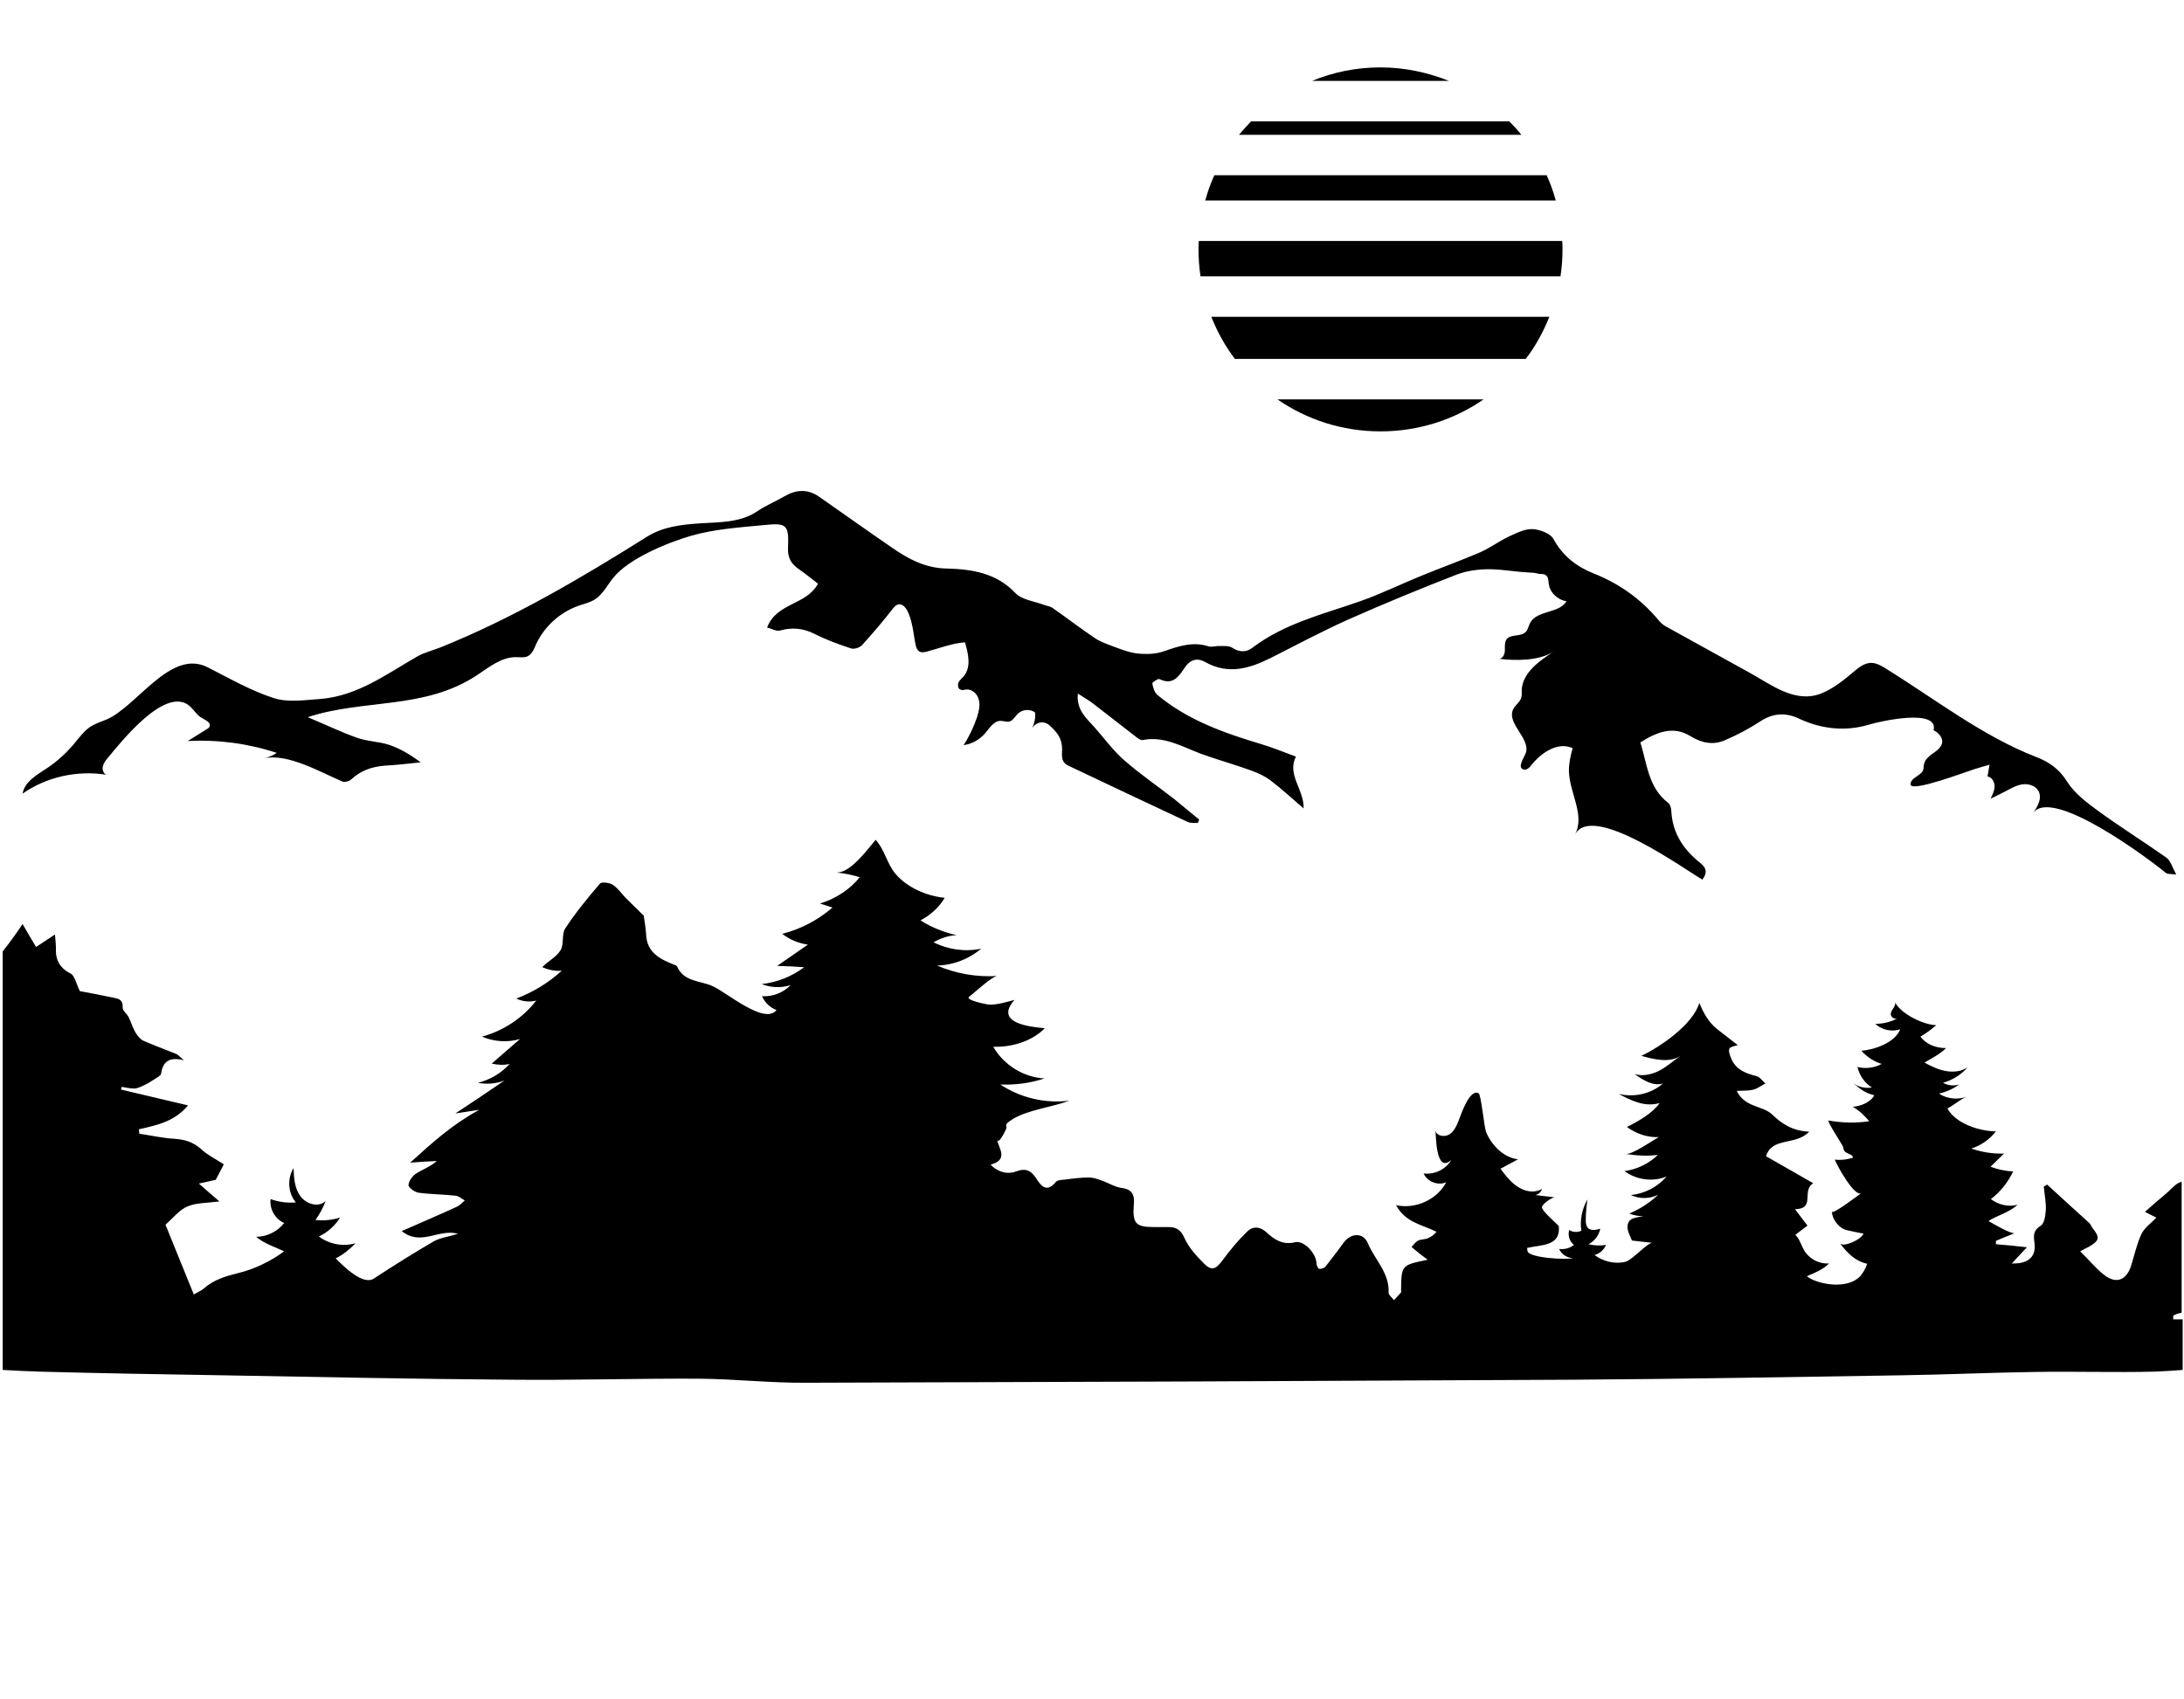
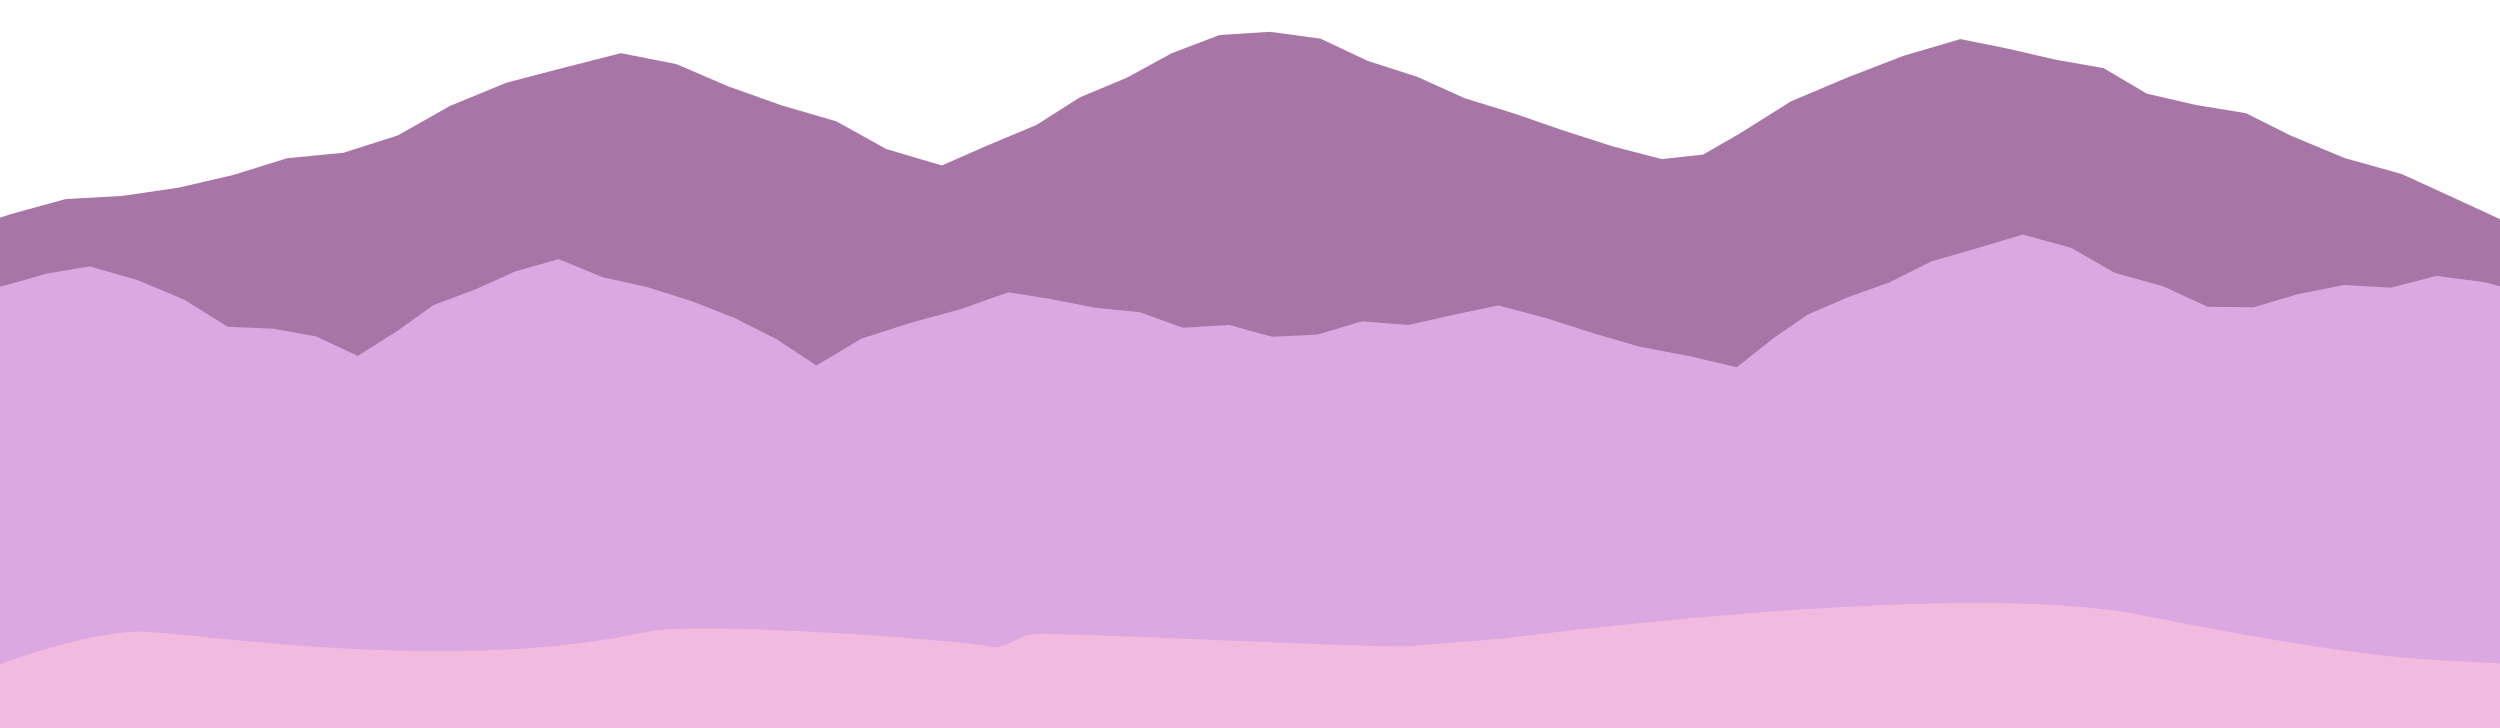
- <svg xmlns="http://www.w3.org/2000/svg" version="1.0" id="Layer_1" x="0px" y="0px" viewBox="0 0 648 504" style="enable-background:new 0 0 648 504;" xml:space="preserve">
-   <g>
-     <path d="M453.9,169.9c-4-0.2-7.8-0.9-11.8-1c-3.3,0-6.8,0.4-9.9,1.6c-10.8,4.2-21.5,8.6-32.1,13.3c-7.8,3.5-15.3,7.5-23,11.4   c-6.4,3.2-12.7,5.1-19.6,1.2c-2.1-1.2-4.3-0.8-5.9,1.6c-1.8,2.6-3.5,5.5-7.6,3.5c-0.4-0.2-2.2,1-2.1,1.3c0.2,1.2,0.6,2.6,1.5,3.4   c9,7.5,19.8,11.3,30.8,14.6c3.4,1,6.7,2.4,10.3,3.7c-2.7,5.5,2.4,9.6,2.3,15.4c-3.5-3-6.5-5.8-9.8-8.3c-1.7-1.3-3.7-2.2-5.6-2.9   c-4.9-1.8-10-3.2-15-5c-5.6-2.1-11-5.4-17.4-4.1c-0.6,0.1-1.4-0.5-2-1c-4.2-3.2-8.3-6.5-12.5-9.7c-1.4-1.1-2.9-1.9-4.7-3.1   c-0.5,5.1,2.8,7.5,5.2,10.3c2.9,3.3,5.5,6.9,8.8,9.7c4.6,4,9.7,7.5,14.6,11.3c2.5,2,4.9,4.1,7.4,6.1c-0.1,0.3-0.3,0.7-0.4,1   c-1-0.1-2.2,0.1-3-0.3c-11.8-5.5-23.6-11.1-35.4-16.7c-1.5-0.7-2-1.8-1.9-3.7c0.2-3.3-0.5-5.2-3-7.6c-0.5-0.5-1-1-1.7-1.3   c-1.5-0.7-3.5,0.1-4.2,1.6c0.7-1.5,1.1-3.2,0.9-4.8c-1.5-1.1-3.7-0.9-5,0.3c-0.9,0.8-1.5,2.1-2.6,2.4c-0.8,0.2-1.7-0.2-2.6-0.2   c-2.1,0-3.3,2.2-4.7,3.8c-1.6,1.8-3.9,3.1-6.3,3.4c1.7-2.6,3-5.4,4-8.3c0.5-1.7,1-3.5,0.5-5.2c-0.4-1.7-2-3.2-3.8-3   c-0.6,0.1-1.1,0.3-1.7,0c-0.7-0.3-0.8-1.4-0.5-2.1s1-1.2,1.6-1.9c2.2-2.7,1.3-6.7,0.3-10c-3.6,0.2-8,1.9-11.5,2.8   c-2,0.5-2.7-0.3-3.1-1.9c-0.5-2.3-0.7-4.7-1.3-7c-0.4-1.5-0.9-3.1-1.8-4.2c-1-1.2-2.3-1.5-3.6,0.2c-2.9,3.7-6,7.4-9.2,10.9   c-0.7,0.8-2.4,1.3-3.3,1c-3.7-1.2-7.5-2.6-11-4.4c-3.3-1.6-6.5-1.9-10.1-0.9c-1.1,0.3-2.5-0.6-3.8-0.9c2.8-7.4,11.7-6.6,15.1-13   c-1.9-1.5-3.8-3-5.8-4.4c-2.1-1.5-3.2-3.2-3.1-6.1c0.3-7-0.3-7.6-7.1-6.9c-7.3,0.7-14.8,1.2-21.7,3.2c-6.9,2-18.4,6.7-23,12.4   c-1.8,2.2-3.1,4.9-5.4,6.4c-1.5,1-3.4,1.4-5.1,2c-5.5,2-10.1,6.2-12.5,11.5c-0.6,1.4-1.2,2.9-2.6,3.5c-1,0.4-2.1,0.2-3.2,0.2   c-4.3-0.1-8,2.9-11.6,5.3c-15.7,10.4-33.5,7-50.3,12.5c5.5,2.3,10,4.5,14.6,6.1c3,1.1,6.4,1.1,9.5,2.1c3.3,1.1,6.3,2.9,9.4,5.2   c-3.6,0.4-7.1,0.8-10.7,1c-3.7,0.3-7,1.4-9.8,4c-0.6,0.6-2,1-2.7,0.7c-6.4-2.7-16.1-8.4-23.2-6.9c1.3-0.3,2.6-0.8,3.7-1.6   c-8.5-2.8-17.5-4-26.4-3.5c1.9-1.2,3.7-2.3,5.6-3.5c0.4-0.2,0.8-0.5,0.9-0.9c0.4-1.1-1.2-1.8-2.2-2.4c-1.4-0.7-2.3-2.2-3.4-3.3   c-7.1-7-20.8,10.5-24.7,15.2c-0.6,0.7-1.2,1.5-1.4,2.5c-0.2,0.9,0.2,2.1,1.1,2.4c-8.6-1.4-17.8,0.6-24.9,5.6   c0.6-3.6,4.3-5.6,7.3-7.6c3-2,5.6-4.4,7.9-7.1c1.6-1.9,3.1-4.1,5.3-5.4c1.4-0.8,3-1.3,4.4-1.9c9-3.8,19-21.1,30-15.5   c6.5,3.3,12.9,7,19.8,9.2c4.2,1.3,9.2,0.5,13.7,0.2c11-0.9,19.6-7.4,28.7-12.6c2.1-1.2,4.6-1.8,6.9-2.7   c21.6-8.7,41.6-20.5,61.2-32.8c4.8-3,10-3.6,15.7-4c5.7-0.4,11.9-0.1,17.1-3.6c2.5-1.7,5.4-2.9,8-4.4c3.4-2,6.8-2.3,10.2,0   c7.2,5,14.3,10.1,21.6,15.1c4.9,3.4,10,6.2,16.4,6.3c7.5,0.2,14.7,1.3,20.4,7.3c1.9,2,5.6,2.4,8.5,3.5c0.8,0.3,1.8,0.4,2.5,0.9   c4.2,2.9,8.3,6.1,12.5,8.9c1.6,1.1,3.4,1.7,5.2,2.4c2.4,0.9,4.9,1.9,7.4,2.2c2.7,0.3,5.6,0.2,8.1-0.7c4.3-1.5,8.5-2.9,13.1-1.4   c1,0.3,2.2-0.2,3.3-0.1c1.3,0,2.8-0.1,3.7,0.5c2.1,1.4,4.2,1.4,6,0c9.5-7.2,20.8-9.9,31.7-13.7c6.6-2.3,12.8-5.4,19.3-8   c5.4-2.2,10.9-4.2,16.3-6.5c3.1-1.3,5.8-3.4,8.8-4.8c2.2-1,4.7-2.3,7-2.2c2.2,0.1,5.3,1.3,6.2,2.9c2.7,5,6.8,8.2,11.8,10.2   c7.6,3,14,7.5,19.3,13.8c0.6,0.8,1.4,1.5,2.3,2c8.2,4.5,16.4,9.1,24.6,13.6c6.6,3.6,13.6,9.3,21.4,6.3c3.8-1.5,7-4.2,10.1-6.8   c1.4-1.2,3-2.3,4.8-2.3c1.5,0,2.9,0.8,4.2,1.6c14.4,8.9,28.9,20.2,44.7,26.3c3.9,1.5,6.8,3.5,9.2,7.3c2.2,3.5,5.8,6.2,9.2,8.7   c6.6,4.8,13.6,9.2,20.3,13.9c1.2,0.9,1.7,2.8,2.9,5c-1.7-0.2-2.7-0.1-3.1-0.5c-5.2-4.3-33.9-25.7-39.4-17.7c1.4-2,2.8-4.5,1.6-6.6   c-0.8-1.5-2.7-2.1-4.3-2c-1.7,0.1-3.2,0.9-4.7,1.7c-1.7,0.9-3.5,1.8-5.2,2.6c0.6-1.2,1.2-2.4,1.2-3.7s-0.8-2.7-2.1-2.9   c0.2-1.2,0.4-2.4,0.6-3.5c-1.6,0.5-3.2,0.9-4.7,1.4c-1.7,0.5-18.5,6.9-18.7,4.5c-0.2-2,3-2.5,3.7-4.3c0.2-0.6,0.1-1.3,0.3-1.9   c0.3-1.2,1.3-2.1,2.4-2.9c1-0.7,2.2-1.5,2.7-2.6c0.9-1.8-0.7-3.7-2.3-4.4c1.6-6.6-15.8-2.7-19.1-1.7c-6.9,2.1-14,1.4-20.7-1.7   c-4.1-2-7.9-1.7-11.7,0.8c-3.2,2.1-6.8,4-10.3,5.5c-3.6,1.6-7,0.9-10.4-1.2c-5.1-3.1-9.9-1.2-14.8,1.9c2,6.3,2.3,13.3,8.2,17.9   c0.7,0.5,1,1.8,1,2.7c0.4,6.4,3.6,11.2,8.5,15.1c1.7,1.3,2.4,2.8,0.7,5c-5-2.8-32.6-23-37.8-13.4c3.1-5.7-1.7-12.4-1.8-18.9   c0-2.3,0.5-4.5,1.1-6.7c-4.3-2-9.3,1.3-12.2,5c-0.6,0.8-1.6,1.7-2.5,1.3c-1.6-0.7,0-3,0.7-4.6c1.9-4.4-5.8-9-3.6-13.3   c0.6-1.2,1.9-2,2.3-3.2c0.3-0.8,0.2-1.6,0.2-2.5c0.3-5.1,5.1-8.5,9.4-11.3c-4.3,2.7-11.2,2.7-16,2.1c1.1-0.2,1.6-1.5,1.6-2.6   s-0.1-2.3,0.5-3.2c1.2-1.6,4.1-0.7,5.6-2.1c0.8-0.7,0.9-1.9,1.4-2.8c2.1-3.8,8.6-2.7,10.8-6.4c-2.7-0.4-5-2.6-5.3-5.3   c-0.1-0.8-0.1-1.7-0.6-2.2c-0.5-0.6-1.4-0.6-2.2-0.6C455.6,170,454.8,169.9,453.9,169.9z" />
-   </g>
-   <g>
-     <path d="M379,118.5c8.7,6,19.2,9.5,30.6,9.5c11.4,0,21.9-3.5,30.6-9.5H379z" />
-     <path d="M355.6,74c0,2.7,0.2,5.4,0.6,8H463c0.4-2.6,0.6-5.2,0.6-8c0-0.8,0-1.7-0.1-2.5H355.7C355.6,72.4,355.6,73.2,355.6,74z" />
-     <path d="M360.3,52c-1.1,2.4-2,4.9-2.7,7.5h104c-0.7-2.6-1.6-5.1-2.7-7.5H360.3z" />
-     <path d="M359.4,94c1.8,4.5,4.1,8.7,7,12.5h86.3c2.9-3.8,5.2-8,7-12.5H359.4z" />
-     <path d="M371.2,36c-1.2,1.3-2.4,2.6-3.6,4h83.8c-1.1-1.4-2.3-2.7-3.6-4H371.2z" />
-     <path d="M429.9,24c-6.3-2.5-13.1-4-20.3-4s-14,1.4-20.3,4H429.9z" />
-   </g>
-   <path d="M647.3,391.5c-0.8,0-1.6,0-2.5,0c0-0.4,0-0.7,0-1.1c0.8-0.5,1.7-0.7,2.5-0.9v-38.8c-0.8,0.1-1.7,0.7-2.7,1.7  c-1.8,1.8-3.9,3.4-5.8,5.1c-0.7,0.6-1.4,1.2-2.4,2.1c1.4,0.7,2.4,1.2,3.4,1.7c-1.6,1.7-3.5,3-4.4,4.8c-1.4,3-2.1,6.3-3.1,9.5  c-1.4,4.3-4.4,5.5-8,2.7c-2.6-2-4.6-4.6-7.1-7c0.9-0.5,1.7-0.9,2.5-1.3c3.3-1.9,3.4-2.8,1.1-5.7c-0.3-0.4-0.5-1-0.9-1.4  c-4.2-3.8-8.4-7.6-12.5-11.4c-0.3,0.2-0.7,0.4-1,0.6c0.2,2.3,0.7,4.6,0.6,6.9c-0.1,1.6-0.4,4-1.5,4.7c-2.1,1.3-2.2,2.7-1.9,4.8  c0.7,4.3-1.7,6.6-6.7,6.4c1.5-1.6,2.8-3,4.5-4.8c-3.5-0.4-6.4-0.7-9.2-0.9c0-0.3,0-0.6,0-1c1.6-0.7,3.1-1.3,5.6-2.3  c-1,0.4-6.7-2.9-7.8-3.6c2.6-1.7,6-2.4,8.6-4.8c-2.7,0.7-5.7,0-7.9-1.7c2.8-2.1,5.1-5,6.6-8.2c-2.3-0.1-4.6-0.6-6.7-1.4  c1.3-1.3,2.7-2.6,4-3.9c-3.3,0.1-6.6-0.4-9.7-1.5c2.9-0.9,5.4-2.7,7.3-5.1c-4.8,0-12-2.3-14.4-6.8c1.9-0.9,3.9-2.8,5.8-3.5  c-2.7,1-5.9,0.7-8.3-0.9c2.2-0.5,4.2-1.4,6-2.7c-1.6,0.5-3.4,0.3-4.8-0.5c2.8-0.8,5.4-2.4,7.3-4.6c-1.9,1.3-4.3,1.5-6.5,1.1  c-2.2-0.4-4.3-1.4-6.3-2.5c2.2-1.3,4.6-2.5,6.4-4.3c-2.9,0-5.8-1-7.6-3.4c1.7-1,3.2-2.1,4.7-3.4c-3.8-0.1-10.5-3.3-12.3-6.9  c0.6,1.2-1.2,2.3-1.2,3.6c0,0.9,1,1.6,1.9,1.3c-2,1.1-4.2,1.6-6.5,1.6c1.9,1.8,4.9,2.5,7.4,1.6c-1.5,4-7.7,6.1-11.5,6.4  c1.6,1.8,3.7,3.2,6,3.9c-2.2,1.2-4.8,1.5-7.2,0.9c0.6,2.5,2.1,4.7,4.3,6.1c-1.9,0.3-4-0.1-5.6-1.3c2.2,1.7,3.4,2.9,6.3,3.6  c-1.1,2.1-4.1,3.3-6.4,3.4c1.9,1.1,3.5,2.6,4.9,4.3c-4,0.6-8,0.5-12-0.2c-0.8-0.1,4,7.1,4.2,7.7c0.1,0.5,0.2,0.9,0.4,1.3  c0.7,0.9,2.4,0.9,2.6,2c-1.7,0.6-3.6,0.8-5.4,0.6c0.4,1.3,5.9,11.4,7.9,9.9c-0.6,0.4-8.8,6.7-8.8,5.5c0.2,2.3,1.7,4.3,3.7,5.3  c0.4,0.2,5.6,1.3,5.7,1.2c-0.4,1.7-6,4.3-7,2.9c2.2,2.9,4.5,5.3,8.1,6.1c-0.4,1.3-1.4,3.1-2.4,4c-1.4,1.3-3.3,1.9-5.2,2.1  c-3,0.4-7.9-0.5-10.3-2.4c2.3-1,4.7-1.9,6.6-3.8c-2.7,0.2-5.5-1.1-7.1-3.4c-1.1-1.6-1.5-3.7-2.9-5.1c0.3-0.2,3.6-2.8,3.6-2.7  c-1.2-1.6-2.3-3-3.7-4.9c6.2-0.1,1.8-5.5,5.4-7.7c-5-2.9-9.5-5.4-14-8c1.7-5.8,8.9-3.1,12.8-7.3c-4.8-0.2-8-2.2-11-5.1  c-2.8-2.7-8.1-2-10.5-7c2-0.1,3.6,0,5-0.4c1.2-0.3,2.3-1.2,3.5-1.8c-0.9-0.8-1.7-2-2.7-2.2c-3.2-0.8-6-1.9-7.4-5.1  c-0.4-1-0.9-2.2-0.6-3c0.2-0.6,1.7-0.8,2.5-1.1c-0.1,0-5.5-4.3-6.2-4.8c-2.5-2-4-4.8-5.2-7.7c-1.9,6.4-11.5,13-17.2,15.7  c3.9,1.1,8.5,2.2,11.8-0.1c-2.4,1.6-4.5,3.6-7.1,4.8c-2.1,0.9-4.5,1.4-6.7,0.7c2.5,1.8,5.5,3.7,8.4,2.8c-3.5,3.1-8.6,4.2-13.1,3.1  c3.7,2,7.8,4,12.1,2.7c-1.9,2.9-6.4,5.5-9.7,7.1c2.7,2,6.2,3.2,9.5,3c-1.9,1-7.9,5.3-9.9,5c3.2,0.5,6.4,0.7,9.6,0.3  c-2.7,2.6-6.2,4.3-9.9,4.8c3.5,2.6,8.4,3.3,12.5,1.6c-2.7,3.1-6.5,5.1-10.6,5.5c2.5,1.2,5.6,1.2,8.1-0.1c-2.5,2.4-5.5,4.3-8.6,5.6  c1.3,0.5,2.8,0.8,4.2,0.8c-2,0.4-4.4,0.3-4.7,2.8c-0.2,1.5,0.9,3.3,1.3,4.4c2.5,0.3,4.3,0.5,6.1,0.7c-1.4-0.2-6,5.1-8,5.6  c-3.1,0.8-6.7-0.1-9.2-2c1.5-0.4,2.8-1.5,3.4-3c-1.7,0.3-3.5,0.2-5.2-0.2c1.8-0.9,3.1-2.6,3.5-4.6c-1.3,0.4-3,0.7-3.8-0.4  c-0.4-0.6-0.5-1.3-0.5-2c0-2.1,0.2-4.2,0.5-6.3c-1.6,2.8-2.3,6.1-1.8,9.3c-1.1,0.5-2.5,0.5-3.6-0.2c-0.5,1.6,0.1,3.4,1.4,4.4  c-1.2,1-2.9,1.4-4.4,1.2c0.7,1.6,2.4,2.7,4.1,2.7c-1.7,0.6-13.2,0-13.5-2.1c0-0.3-0.1-0.6-0.1-0.9c4.4-1,10-0.5,9.4-6.5  c-0.8-0.9-5-4.4-5-5.6c0-0.8,2.9-3,3.9-2.9c-2-0.2-3.9-0.5-5.9-0.7c0.9-0.1,1.8-0.9,2-1.8c-2.2,1.3-5,0.8-7.1-0.6  c-2.1-1.3-3.7-3.4-5.2-5.4c1.7-0.9,3.5-1.9,5.2-2.8c-4.2-0.5-7.7-4-9.4-7.9c-0.7-1.6-1.5-11.3-2.3-11.7c-2.6-1.4-5.1,6-5.8,7.8  c-0.6,1.6-1.3,3.3-2.7,4.3c-1.4,1-3.9,0.7-4.3-1c0.2,0.7-0.1,13,4.7,8.7c-1.6,2.8-5,4.4-8.2,4c1.1,2.5,4.3,3.7,6.7,2.6  c-2.7,5.2-9.2,8.1-14.9,6.8c2.9,5.2,7.3,5.6,12,7.9c-0.6,0.8-1.5,1.5-2.5,1.9c-0.9,0.4-2,0.3-2.9,0.7c-0.8,0.4-1.3,1.2-2,1.9  c0.6,0.5,1.2,1,1.8,1.5c0.8,0.7,1.7,1.3,3,2.3c-7.8,1.6-7.8,1.6-7.9,9c0,0.2,0.1,0.5,0,0.7c-0.7,0.8-1.4,1.5-2.1,2.3  c-0.5-0.7-1.6-1.5-1.6-2.2c0.3-5.9-4.1-9.8-6.1-14.6c-1.4-3.4-5.1-3.2-7.3-0.2c-1.7,2.4-3.5,4.7-5.3,7c-0.4,0.5-1.3,0.8-1.9,0.7  c-0.3,0-0.8-1.1-0.8-1.6c0-2.8-3.6-6.9-6.3-6.3c-3.7,0.9-6.1-0.7-8.5-2.9c-1.9-1.8-4.1-1.9-5.7-0.3c-2.7,2.6-5.1,5.5-7.4,8.6  c-1.9,2.6-3.2,3.2-5.4,1c-2.3-2.3-4.6-4.8-5.9-7.7c-1.1-2.5-2.5-3.2-4.8-3.2c-1.5,0-2.9,0-4.4,0c-5.2,0-6.2-1.1-5.8-6.5  c0.3-2.8-0.3-4.7-3.6-5.1c-2.1-0.3-4.1-1.6-6.2-2.3c-1.1-0.4-2.3-0.8-3.5-0.8c-2.4,0-4.7,0.3-7,0.6c-1,0.1-2.3,0.1-2.8,0.7  c-2.5,3-4.1,1.7-5.7-0.8c-1.5-2.3-2.9-3.5-6.1-2.3c-2.4,0.9-5.2,0.4-7.6-2c5.4-1.5,2.5-4.7,1.9-7.5c0.4,1.9,2.7-3,2.4-2.5  c1.3-1.8-1.2-1.4,2.4-3.6c4.5-2.7,11.7-3.5,16.7-5.4c-7.1,0.9-14.5-0.8-20.5-4.8c4.4,0.2,8.9-0.4,13.1-1.8c-6.2-0.3-12.1-4-15.2-9.4  c5.4,0.2,11.5-1.6,15.3-5.5c-4.5-0.4-15.1-1.5-9-8.4c-2.3,0.6-5.1,1.5-7.6,1.4c-0.3,0-7.1-1.3-5.9-2.3c1.5-1.1,6.8-6.1,8.4-6.2  c-6.1,0.4-12.3-0.7-17.9-3.1c4.8-0.1,9.5-1.9,13.1-5c-4.7,1-9.8,0.3-14.1-1.9c2.1-1.2,4.4-2,6.8-2.1c-3.8-0.9-7.4-2.3-10.7-4.4  c2.9-1.5,5.5-3.8,7.2-6.7c-5.3-0.5-11.1-3-14.6-7.1c-2.6-3.1-3.2-7.2-5.9-10.1c-2.3,2.7-7.6,10.1-11.8,9.7c2.4,0.2,4.8,0.7,7.1,1.4  c-3,3.7-7.2,6.4-11.8,7.8c1.2,0.4,2.5,0.8,3.7,1.2c-4.3,3.7-9.4,6.4-14.9,7.8c2.2,1.7,4.8,2.8,7.6,3.2c-3,2.1-6.1,4.2-9.1,6.3  c2.7,0.1,5.4,0.2,8,0.4c-3.7,2.8-8.1,4.5-12.6,5c2.7,1.1,5.8,1.2,8.6,0.3c-2.2,2.3-5.4,3.5-8.5,3.3c0.8,1.9,2.4,3.4,4.3,4.1  c-3.5,4.5-14.5-5-18.8-7c-3.7-1.8-8.6-1.2-10.7-5.9c-0.1-0.2-0.3-0.3-0.5-0.4c-4.4-1.7-8.5-3.6-8.7-9.2c-0.1-1.7-0.4-3.4-0.7-5.5  c-1.3-1.3-3.2-3.1-5.1-5c-1.4-1.4-2.5-3.1-4-4.1c-1-0.7-3.4-1-3.9-0.4c-3.7,4.3-7.2,8.6-10.3,13.3c-1.1,1.7-0.3,4.7-1.4,6.5  c-1.3,2.1-3.9,3.3-5.4,5c1.6,0.7,3.9,1.3,5.8,1c-3.9,3.6-8.5,6.4-13.5,8.3c1.8,0.9,4,1.1,5.9,0.6c-4,5.2-9.8,9-16.1,10.7  c3.5,1.5,7.6,1.8,11.3,0.7c-2.8,2.4-5.6,4.9-8.4,7.3c1.7,0.4,3.6,0.5,5.3,0.1c-2.5,2.8-5.8,4.7-9.4,5.6c2.6,0.5,5.4,0.3,7.9-0.7  c-4.8,3.3-9.7,6.6-14.6,9.8c2.4-0.4,4.8-0.7,7.1-1.1c-8,4.4-13.8,9.6-20.5,15.7c2.7-0.2,5.3-0.4,7.9-0.5c-1.9,1.7-4.2,2.5-6.1,3.7  c-1.1,0.7-2.2,2.2-2.3,3.4c-0.1,0.7,1.8,2.1,2.9,2.3c3.7,0.5,7.4,0.5,11.1,0.9c0.9,0.1,1.8,0.9,2.7,1.4c-0.8,0.7-1.5,1.5-2.4,1.9  c-5.2,2.4-10.4,4.6-16.3,7.2c5.7,4.6,10.9-0.8,16.7,0.8c-2.9,0.9-5.4,1.2-7.3,2.3c-6,3.5-11.9,7.2-17.7,11c-3.2,2.1-8.9-3.6-11.3-6  c2.2-1.1,4.2-2.7,5.9-4.5c-3.7,1.1-7.8,0.3-10.9-2c2.6-1.2,4.8-3.2,6.3-5.6c-2.4,0.7-4.9,1-7.3,0.7c1.2-1.7,2.3-3.6,3-5.6  c-2.1,2-5.8,0.9-7.5-1.5c-1.7-2.3-1.9-5.4-2-8.3c-1.9,3.1-1.7,7.4,0.7,10.2c-2.5,0.2-5.1-0.1-7.5-1c-0.4,2.9,1.3,5.9,4,7.1  c-1.9,2.5-5.1,4.1-8.3,4.1c2.5,2.1,5.6,3,8.3,4.3c-3.7,2.8-8.8,5.3-13.4,6.4c-4,1-7.5,2-10.5,4.7c-0.7,0.6-1.7,1-2.9,1.7  c-2.9-7.2-5.8-14.2-8.4-20.7c2.4-2.1,4.1-4.4,6.5-5.4c2.5-1.1,5.6-1,9.5-1.5c-2.4-2.1-4.1-3.5-6.1-5.3c2.1-0.5,3.8-0.8,5-1.1  c0.9-1.7,1.7-3.2,2.4-4.6c-2.2-1.5-4.8-2.7-6.8-4.6c-2.4-2.1-4.9-2.8-8-3c-3.4-0.2-6.9-1-10.3-1.5c0-0.4,0-0.9-0.1-1.3  c5.2-1.2,10.5-2.2,14.6-7.1c-7-1.6-13.4-3.2-19.9-4.7c0.1-0.3,0.1-0.6,0.2-0.8c1.2,0.2,2.5,0.5,3.7,0.5c0.9,0,1.9-0.5,2.8-0.9  c1.1-0.5,2.2-1.2,3.3-1.9c0.7-0.5,1.8-1,1.9-1.6c0.5-3.5,2.3-5.1,6.8-4c-1.4-1.1-1.8-1.7-2.4-1.9c-3.2-1.3-6.5-2.5-9.7-3.9  c-1-0.5-1.8-1.6-2.4-2.6c-0.8-1.4-1.2-2.9-1.9-4.3c-0.5-1.1-1.9-2-1.8-3c0.1-2.1-1-2.5-2.5-2.8c-3.7-0.8-7.5-1.5-10.2-2  c-1.1-2.2-1.5-4.5-2.7-5.2c-3.4-1.7-4.6-4.2-4.4-7.7c0-0.9-0.1-1.7-0.3-3.9c-2.1,1.4-3.6,2.4-5.6,3.7c-1.1-1.8-2.4-4.1-4-6.8  c-1.9,2.8-3.8,5.5-5.9,8.1v124.2c3.6,0.2,7.2,0.4,10.8,0.5c18.3,0.5,36.6,0.8,54.9,1.1c28.4,0.5,56.7,1.1,85.1,1.3  c18.7,0.2,37.3-0.4,56-0.3c10.6,0.1,21.2,1.3,31.8,1.2c75.8-0.2,151.5-0.5,227.3-0.9c32.3-0.2,64.6-0.8,97-1.3  c13.3-0.2,26.6-0.8,39.9-1c12-0.2,24,0.2,35.9-0.1c2.7-0.1,5.4-0.3,8.1-0.5V391.5z" />
+ <svg xmlns="http://www.w3.org/2000/svg" width="550" height="160" viewBox="0 0 550 160">
+   <polygon points="480.5 178.3 487.3 168.3 494.6 158.6 503.2 150.1 512.5 142.4 520.4 133.3 526.7 122.9 531 111.9 534.6 102 536.8 91.8 537.8 81.2 541.7 71.6 552.5 61.7 565.1 52.7 551.7 49 540 43.6 528.4 38.3 515.9 34.8 504.1 29.9 494.1 24.9 483.1 23.1 472.3 20.6 462.8 15 452.1 13.1 441.7 10.7 431.3 8.6 418.7 12.3 406.3 17.1 394 22.3 382.7 29.4 374.7 34 365.6 35 354.8 32.2 343.9 28.7 333.2 25 322.2 21.6 311.8 16.9 300.9 13.4 290.5 8.5 279.4 7 268.3 7.7 257.8 11.7 247.9 17.1 237.6 21.4 228 27.5 217.7 31.8 207.2 36.4 195 32.8 184 26.7 172 23.2 160.2 19 148.8 14.1 136.6 11.7 124.4 14.8 111.4 18.2 99 23.3 87.5 29.8 75.6 33.6 63.2 34.8 51.3 38.5 39.2 41.3 26.9 43.1 14.4 43.8 2.4 47.1 -9.5 51 -21.4 53.5 -13.5 59.3 -4.6 66 5.1 71.5 14.5 77.8 22.1 86.6 22.3 95.7 29.5 106.2 35.5 117.1 40.3 128.7 48.5 138.2 55.6 148.4 62.5 158.9 71.4 167.8 79.5 177.2 86.3 187.1 94.3 195.8 104.3 202.5 112.4 211.3 121.9 218.4 130.6 226.5 140.8 232.6 149.9 240.2 161 244.9 171.3 250.7 181.2 257.2 191.7 262.6 202.3 268 212.7 273.5 223.6 278.1 234.5 282.8 245.6 287.1 257.2 289.8 268.1 294.2 279.4 297.4 290.5 293.8 302.3 291.6 312.9 286.1 323.9 282 335.3 278.5 345.8 273.1 356.1 267.2 366.9 262.3 378 257.9 388.6 252.6 397.5 244.4 407.8 238.7 418.6 233.5 426.8 224.7 437.6 219.3 446.4 211.3 455.5 203.6 463.1 194.5 471.7 186.4 " fill="#A776A6" />
+   <polygon points="542 165 547.8 155.5 553 145.8 559.4 137.6 562.1 127.4 568.6 119.2 571.6 109.1 576.2 99.9 581.9 91.2 585.6 81.6 588.8 71.4 577.9 70.9 567.9 66 557.1 64.9 546.7 62.1 536 60.7 526 63.3 515.7 62.7 505.6 64.7 495.8 67.6 485.7 67.5 475.9 63 465.2 60 455.6 54.5 445 51.6 435 54.6 424.9 57.5 415.5 62.2 406.5 65.4 397.7 69.2 389.9 74.6 382.1 80.8 371.4 78.3 360.8 76.3 350.5 73.3 340.2 70 329.6 67.2 319.6 69.3 309.8 71.5 299.6 70.7 289.9 73.6 279.9 74.1 270.4 71.5 260.2 72.1 250.8 68.7 240.9 67.7 231.2 65.8 221.8 64.3 211.4 68 200.4 71 189.5 74.5 179.6 80.4 170.8 74.6 161.7 70 152.3 66.3 142.5 63.2 132.6 61 122.9 57 113.4 59.7 104.5 63.7 95.4 67.1 87.4 72.8 78.7 78.3 69.5 74 60 72.3 50.1 71.9 40.5 65.9 30.2 61.6 19.7 58.6 10.3 60.2 0.7 62.9 -9.1 64.9 -19.3 64.9 -29 67.3 -38.4 70.7 -35.1 80.4 -30.6 89.7 -24 97.8 -18.2 106.3 -13 115.3 -8.6 124.6 -13.5 128.9 -6.2 136.3 -1 145.2 4.8 153.6 11.7 162.1 20.3 168.7 28.1 176.4 37.3 182.2 46.8 187.6 55.6 192.9 65 197.2 74.4 201.7 82.2 208.8 91.7 213 100.8 217.9 110 222.7 118.4 228.8 128.7 231.5 136.6 238.7 146.8 241.5 155.5 247.1 164.6 252 173.5 257.2 183.4 260.6 191.4 267.6 200.6 272.3 210.2 276.2 219.1 281.5 228.2 286.4 238 290 246.8 295.5 257 298.2 265.5 304.2 275.2 309.1 285.1 304.8 293.8 299 302.6 293.4 312 289.2 321.9 285.9 331.3 281.5 340.2 276.2 348.7 270.3 358.7 267.1 368 262.5 376.5 256.5 386.3 253 395.1 247.5 404.9 244 413 237.2 422.4 232.9 431.8 228.6 440.2 222.4 449.3 217.5 459.3 214.3 467.6 207.9 476.3 202.2 486.2 198.8 494.4 192.3 503.1 186.6 512.9 181.5 522.4 176 532.1 170.7 " fill="#DCA8E2" />
+   <path d="M470.9 135.3c-40.2-8-136.3 4.8-139.7 5.1 -6.9 0.7-13.7 1.1-20.6 1.7 -8.9 0.7-81.9-3.5-84.6-2.4 -2.7 1.1-5.9 3.2-8.1 2.6 -6.2-1.5-64.2-5.7-75.5-3.3 -42.4 9.3-96.8 0.6-110.2 0 -16.4-0.8-49.2 13.8-51 14.3l28.8 42c57.5 68.5 248.3 133.2 265.5 136 73.3-12.1 286.3-173 290.2-183.5C535.1 143.1 541.4 149.3 470.9 135.3z" fill="#F3BADF" />
</svg>
